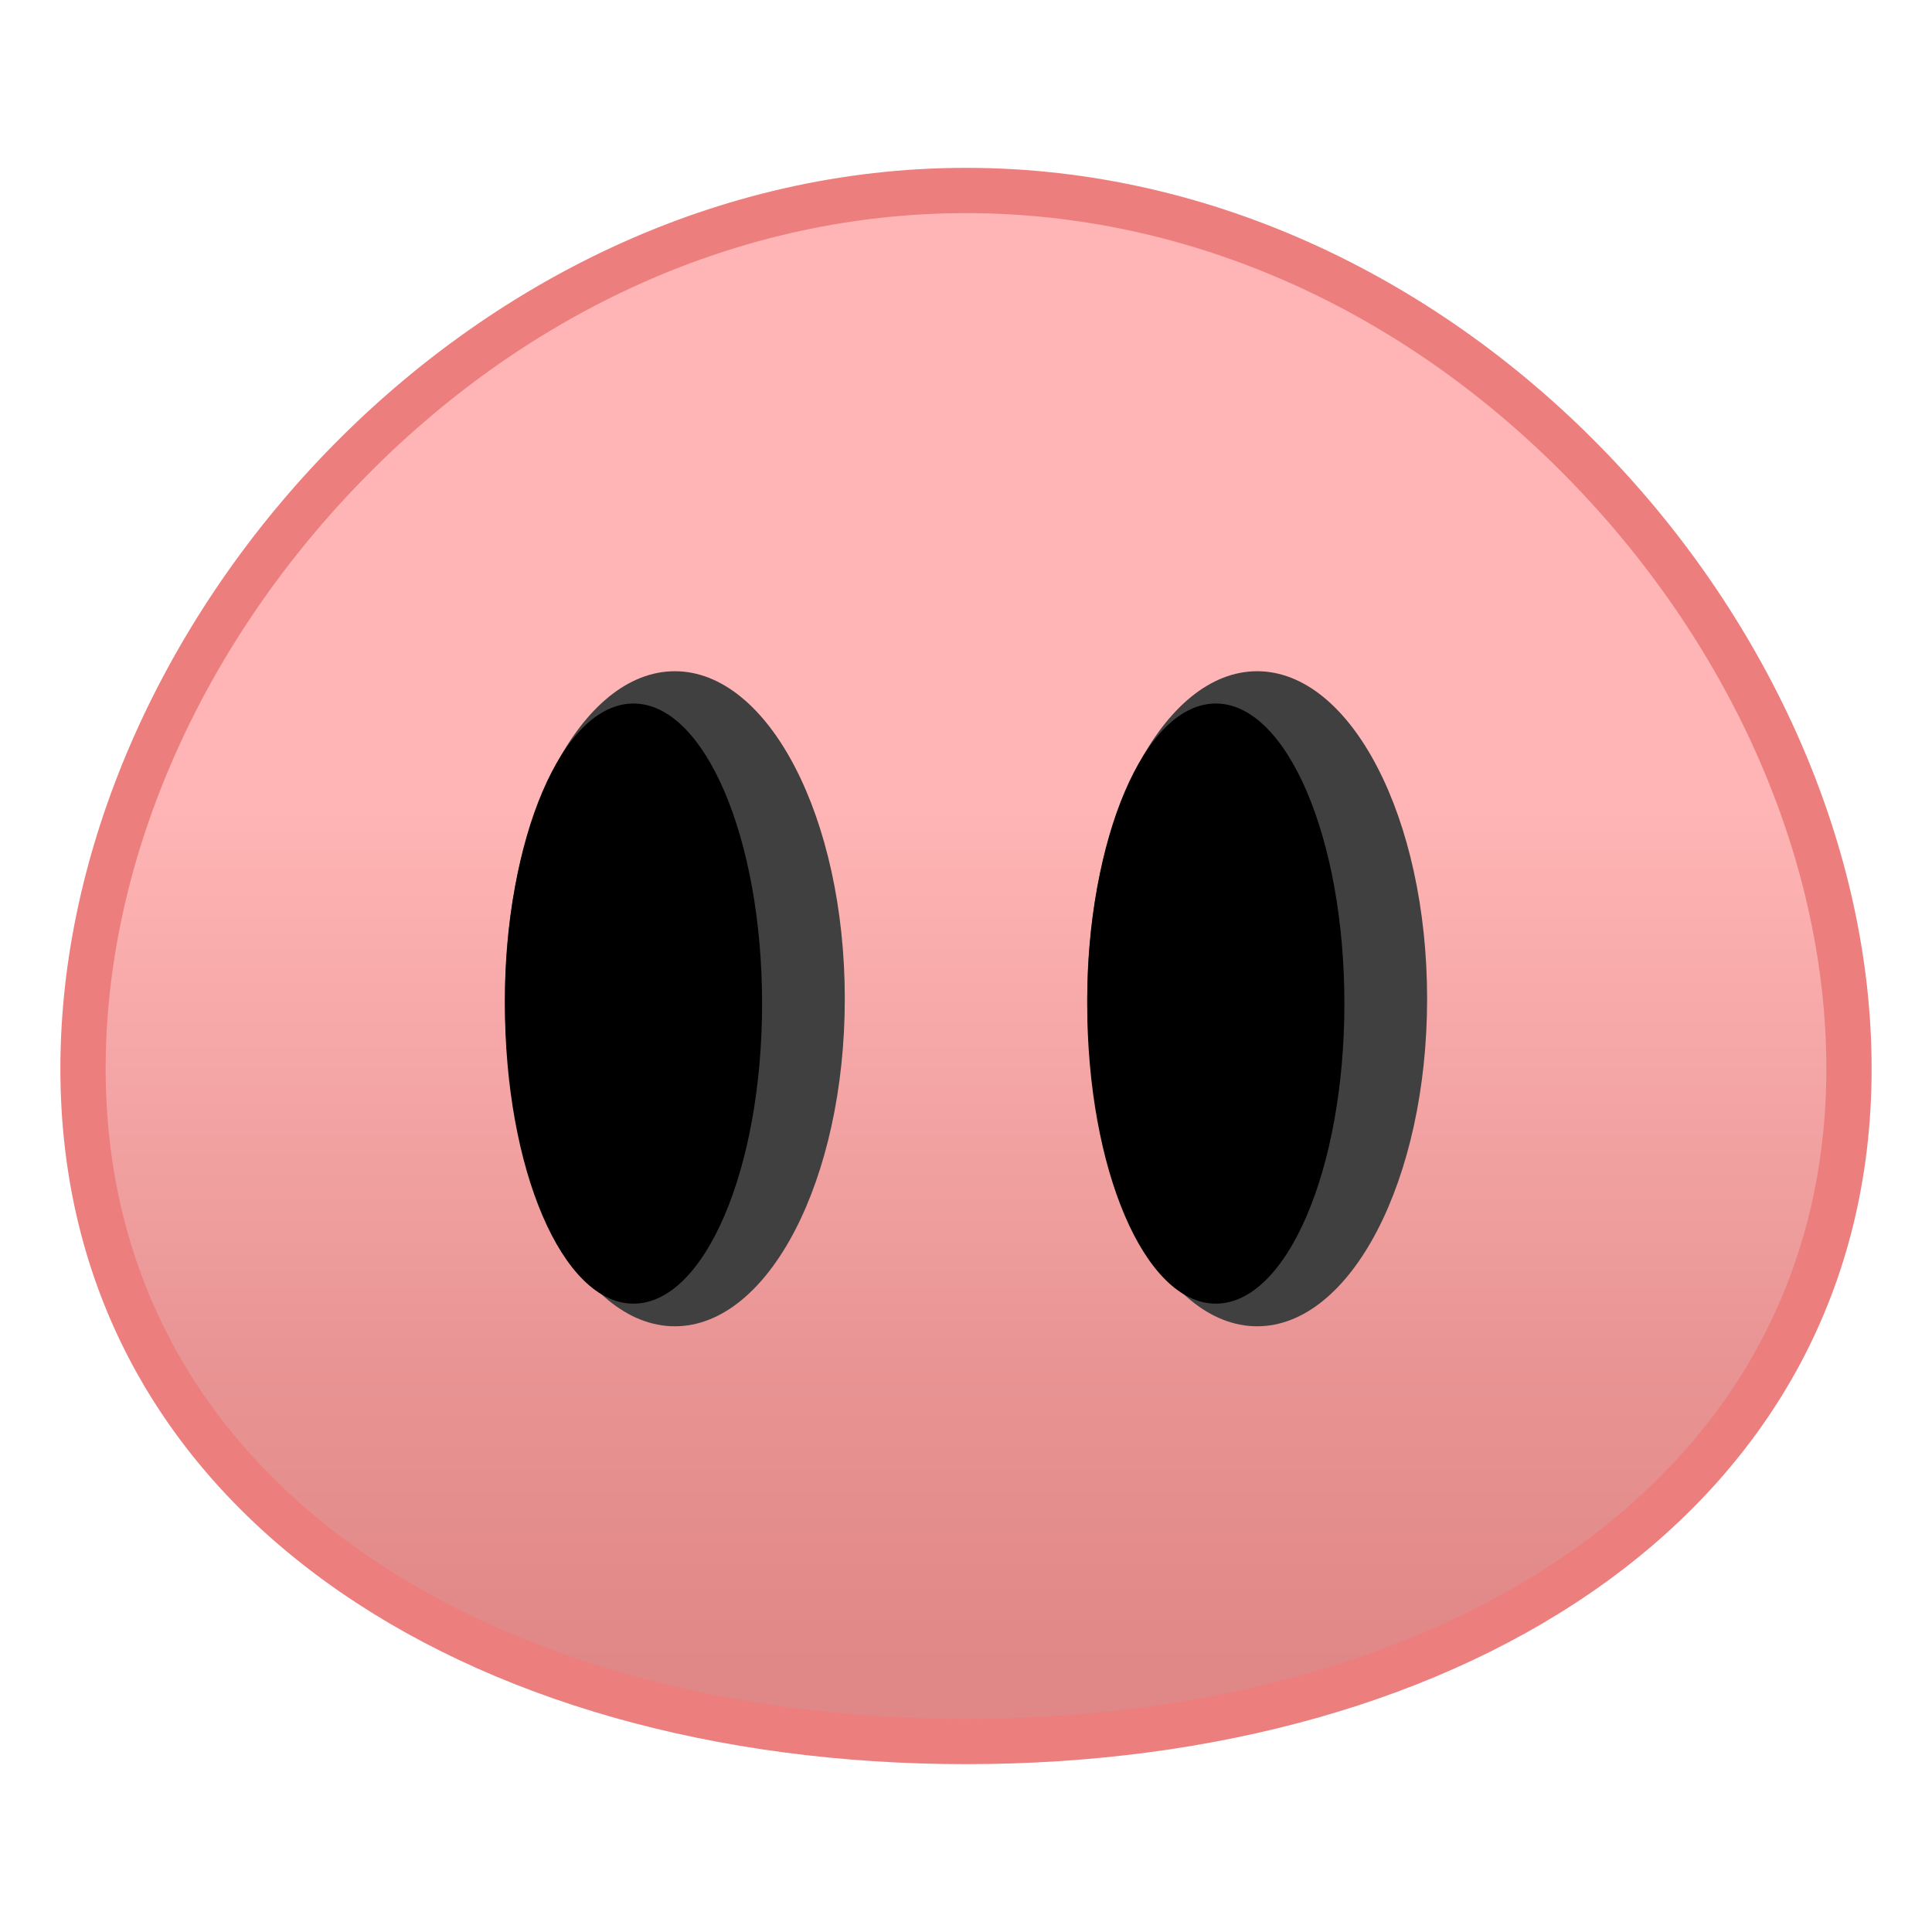
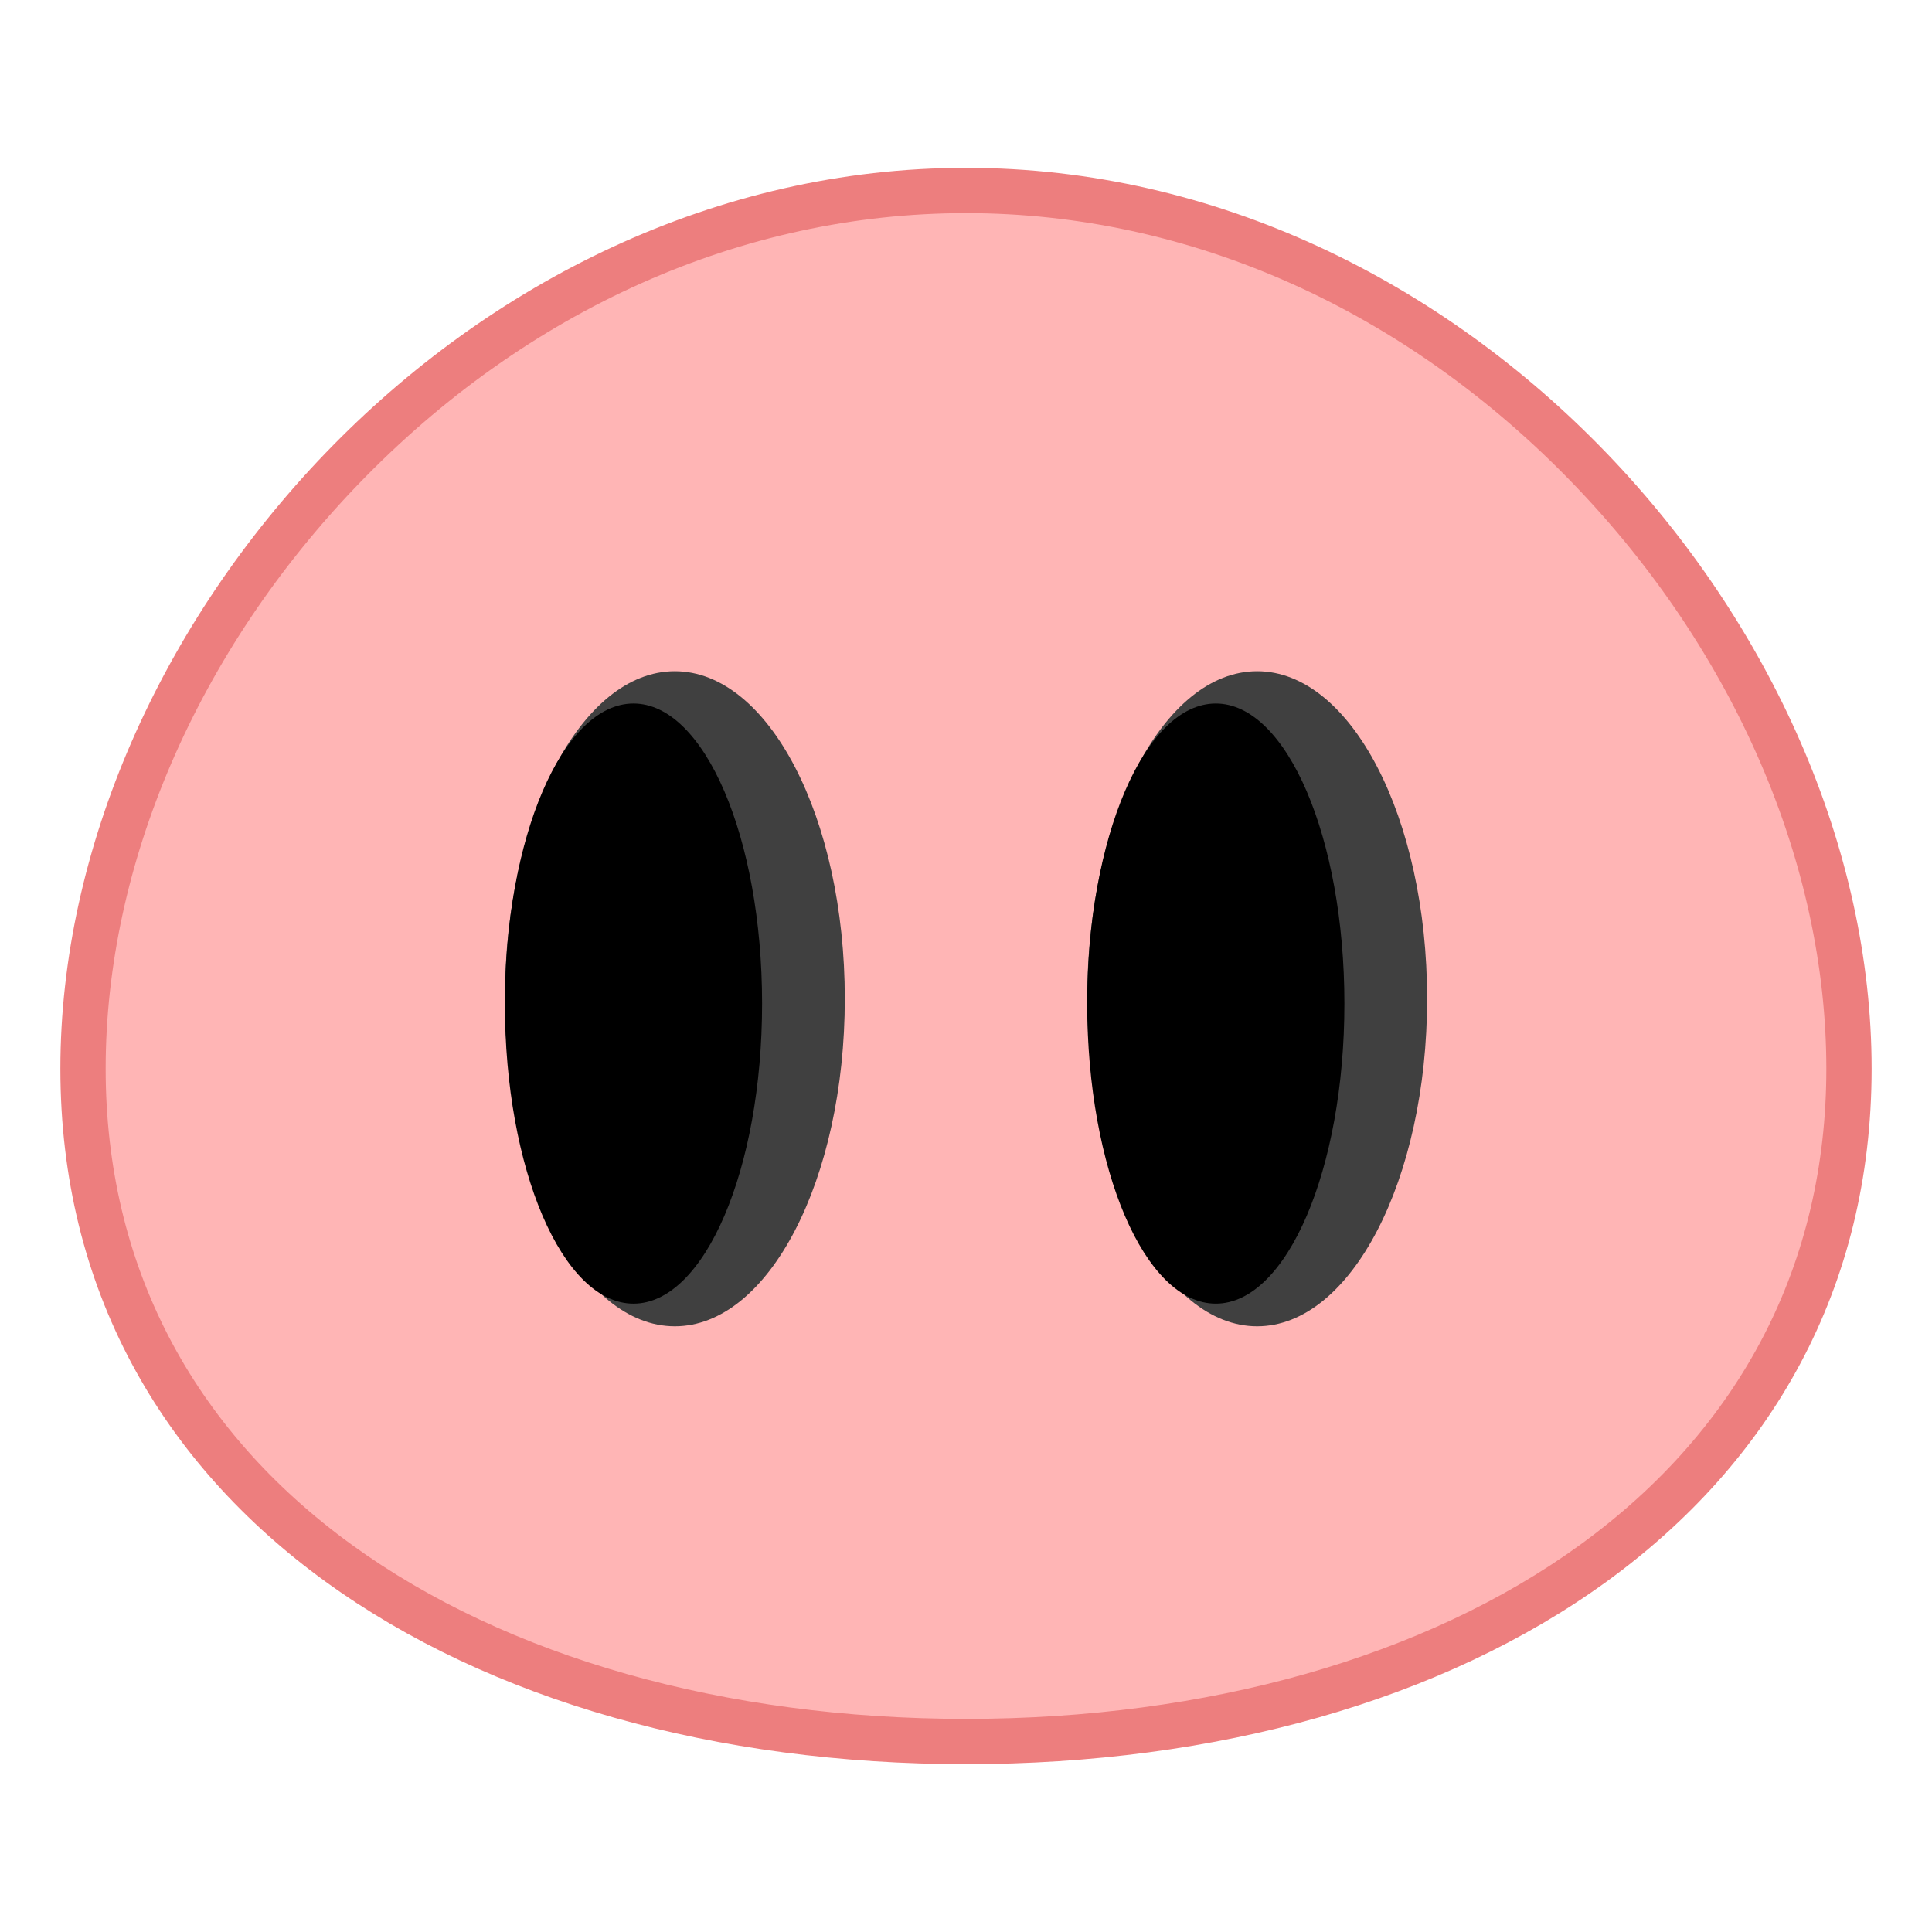
- <svg xmlns="http://www.w3.org/2000/svg" xmlns:xlink="http://www.w3.org/1999/xlink" width="128" height="128">
+ <svg xmlns="http://www.w3.org/2000/svg" xmlns:xlink="http://www.w3.org/1999/xlink" width="128" height="128" class="">
  <style type="text/css">
      .hole {
        animation: bounce-hole 3s linear infinite;
      }

      .hole-outline {
        animation: bounce-hole-outline 3s linear infinite;
      }

      .snout {
        animation: bounce-snout 3s linear infinite;
      }

      @keyframes bounce-hole-outline {
        45% {
          cy: 66.17;
          rx: 11.26;
          ry: 21.7;
        }

        50% {
          cy: 62;
          rx: 16.26;
          ry: 25.7;
        }

        70% {
          cy: 66.17;
          rx: 11.26;
          ry: 21.7;
        }
      }

      @keyframes bounce-hole {
        45% {
          cy: 66.49;
          rx: 8.52;
          ry: 19.88;
        }

        50% {
          cy: 61.50;
          rx: 13.26;
          ry: 23.7;
        }

        70% {
          cy: 66.49;
          rx: 8.52;
          ry: 19.88;
        }
      }

      @keyframes bounce-snout {
        47% {
          transform: translate(0px, 0px);
        }

        52% {
          transform: translate(0px, -5px);
        }

        60% {
          transform: translate(0px, 0px);
        }
      }


      /*******************************************/


      .loading .hole {
        animation: bounce-hole-loading .5s linear infinite;
      }

      .loading .hole-outline {
        animation: bounce-hole-outline-loading .5s linear infinite;
      }

      .loading .snout {
        animation: bounce-snout-loading .5s linear infinite;
      }

      @keyframes bounce-hole-outline-loading {
        5% {
          cy: 66.17;
          rx: 11.26;
          ry: 21.7;
        }

        50% {
          cy: 62;
          rx: 16.26;
          ry: 25.7;
        }

        95% {
          cy: 66.17;
          rx: 11.26;
          ry: 21.7;
        }
      }

      @keyframes bounce-hole-loading {
        5% {
          cy: 66.49;
          rx: 8.52;
          ry: 19.88;
        }

        50% {
          cy: 61.50;
          rx: 13.26;
          ry: 23.7;
        }

        95% {
          cy: 66.49;
          rx: 8.52;
          ry: 19.88;
        }
      }

      @keyframes bounce-snout-loading {
        7% {
          transform: translate(0px, 0px);
        }

        52% {
          transform: translate(0px, -5px);
        }

        93% {
          transform: translate(0px, 0px);
        }
      }

    </style>
  <g id="Layer_2">
    <g>
      <g>
        <linearGradient id="gradient-1" gradientUnits="userSpaceOnUse" x1="64" x2="64" y1="13.475" y2="116.237">
          <stop offset="0.389" style="stop-color:#FFB5B5" />
          <stop offset="0.748" style="stop-color:#E99494" />
          <stop offset="0.946" style="stop-color:#E08787" />
        </linearGradient>
        <linearGradient id="gradient-2" gradientUnits="userSpaceOnUse" x1="64" x2="64" y1="13.475" y2="116.237">
          <stop offset="0.389" style="stop-color:#FFB5B5" />
          <stop offset="0.748" style="stop-color:#E85151" />
          <stop offset="0.946" style="stop-color:#E03636" />
        </linearGradient>
-         <path class="svg-animate snout" id="snout-fill" style="fill:url(#gradient-1);" d="M64,115.38c-16.29,0-31.04-4.19-41.55-11.8C11.36,95.54,5.5,84.21,5.5,70.8 c0-13.95,6.25-28.44,17.15-39.75C34.1,19.16,48.79,12.62,64,12.62c15.21,0,29.9,6.55,41.35,18.43 c10.9,11.32,17.15,25.8,17.15,39.75c0,13.41-5.86,24.74-16.95,32.78C95.04,111.19,80.29,115.38,64,115.38z" />
-         <path class="svg-animate snout" d="M64,14.12c14.8,0,29.1,6.38,40.27,17.97C114.9,43.13,121,57.24,121,70.8 c0,12.9-5.65,23.82-16.33,31.56c-10.25,7.43-24.69,11.52-40.67,11.52c-15.98,0-30.42-4.09-40.67-11.52 C12.65,94.62,7,83.71,7,70.8c0-13.56,6.1-27.67,16.73-38.71C34.9,20.5,49.2,14.12,64,14.12 M64,11.12C30.86,11.12,4,41.6,4,70.8 s26.86,46.08,60,46.08s60-16.87,60-46.08S97.14,11.12,64,11.12L64,11.12z" style="fill:#ED7E7E;" />
+         <linearGradient id="gradient-3" gradientUnits="userSpaceOnUse" x1="64" x2="64" y1="13.475" y2="116.237">
+           <stop offset="1.0" style="stop-color:#FFB5B5" />
+           <stop offset="1.0" style="stop-color:#9f007e" />
+           <stop offset="1.0" style="stop-color:#590050" />
+         </linearGradient>
+         <path class="svg-animate snout" id="snout-fill" style="fill:url(#gradient-3);" d="M64,115.38c-16.29,0-31.04-4.19-41.55-11.8C11.36,95.54,5.5,84.21,5.5,70.8 c0-13.95,6.25-28.44,17.15-39.75C34.1,19.16,48.79,12.62,64,12.62c15.21,0,29.9,6.55,41.35,18.43 c10.9,11.32,17.15,25.8,17.15,39.75c0,13.41-5.86,24.74-16.95,32.78C95.04,111.19,80.29,115.38,64,115.38z" />
+         <path class="svg-animate snout" id="snout-stroke" style="fill:#ED7E7E;" d="M64,14.12c14.8,0,29.1,6.38,40.27,17.97C114.9,43.13,121,57.24,121,70.8 c0,12.9-5.65,23.82-16.33,31.56c-10.25,7.43-24.69,11.52-40.67,11.52c-15.98,0-30.42-4.09-40.67-11.52 C12.65,94.62,7,83.71,7,70.8c0-13.56,6.1-27.67,16.73-38.71C34.9,20.5,49.2,14.12,64,14.12 M64,11.12C30.86,11.12,4,41.6,4,70.8 s26.86,46.08,60,46.08s60-16.87,60-46.08S97.14,11.12,64,11.12L64,11.12z" />
      </g>
      <g>
        <ellipse cx="44.71" cy="66.17" rx="11.26" ry="21.7" style="fill:#404040;" class="svg-animate hole-outline" />
        <ellipse cx="41.97" cy="66.49" rx="8.52" ry="19.88" class="svg-animate hole" />
        <ellipse cx="83.29" cy="66.17" rx="11.26" ry="21.7" style="fill:#404040;" class="svg-animate hole-outline" />
        <ellipse cx="80.55" cy="66.49" rx="8.52" ry="19.88" class="svg-animate hole" />
      </g>
    </g>
  </g>
  <g id="Layer_1" style="display:none;">
    <g style="display:inline;">
      <g style="opacity:0.6;">
        <circle cx="64" cy="64" r="28" style="opacity:0.61;fill:none;stroke:#000000;stroke-width:0.263;stroke-miterlimit:10;" />
        <line style="opacity:0.61;fill:none;stroke:#000000;stroke-width:0.25;stroke-miterlimit:10;" x1="84" x2="84" y1="0" y2="128" />
        <line style="opacity:0.61;fill:none;stroke:#000000;stroke-width:0.25;stroke-miterlimit:10;" x1="44" x2="44" y1="0" y2="128" />
        <line style="opacity:0.61;fill:none;stroke:#000000;stroke-width:0.25;stroke-miterlimit:10;" x1="64" x2="64" y1="0" y2="128" />
        <line style="opacity:0.61;fill:none;stroke:#000000;stroke-width:0.25;stroke-miterlimit:10;" x1="128" x2="0" y1="64" y2="64" />
        <line style="opacity:0.61;fill:none;stroke:#000000;stroke-width:0.25;stroke-miterlimit:10;" x1="128" x2="0" y1="44" y2="44" />
        <line style="opacity:0.61;fill:none;stroke:#000000;stroke-width:0.25;stroke-miterlimit:10;" x1="128" x2="0" y1="83.75" y2="83.75" />
        <line style="opacity:0.61;fill:none;stroke:#000000;stroke-width:0.25;stroke-miterlimit:10;" x1="128" x2="0" y1="128" y2="0" />
        <line style="opacity:0.61;fill:none;stroke:#000000;stroke-width:0.25;stroke-miterlimit:10;" x1="0" x2="128" y1="128" y2="0" />
        <g style="opacity:0.61;">
          <path d="M64,4.26c32.94,0,59.74,26.8,59.74,59.74S96.94,123.74,64,123.74S4.26,96.94,4.26,64S31.06,4.26,64,4.26 M64,4 C30.86,4,4,30.86,4,64s26.86,60,60,60s60-26.86,60-60S97.14,4,64,4L64,4z" />
        </g>
        <path d="M107.97,115.97H20.03 c-4.42,0-8.03-3.61-8.03-8.03V20.03c0-4.42,3.61-8.03,8.03-8.03h87.94c4.42,0,8.03,3.61,8.03,8.03v87.91 C116,112.36,112.39,115.97,107.97,115.97z" style="opacity:0.61;fill:none;stroke:#000000;stroke-width:0.258;stroke-miterlimit:10;" />
        <path d="M100,124H28c-4.4,0-8-3.6-8-8 V12c0-4.4,3.6-8,8-8h72c4.4,0,8,3.6,8,8v104C108,120.4,104.4,124,100,124z" style="opacity:0.61;fill:none;stroke:#000000;stroke-width:0.263;stroke-miterlimit:10;" />
        <path d="M113.77,108H14.23 C8.6,108,4,103.4,4,97.77V30.28c0-5.63,4.6-10.23,10.23-10.23h99.54c5.63,0,10.23,4.6,10.23,10.23v67.48 C124,103.4,119.4,108,113.77,108z" style="opacity:0.61;fill:none;stroke:#000000;stroke-width:0.263;stroke-miterlimit:10;" />
      </g>
      <g>
        <g style="opacity:0.2;">
          <defs>
            <rect id="SVGID_24_" height="128" style="opacity:0.2;" width="128" x="0" y="0" />
          </defs>
          <clipPath id="SVGID_2_">
            <use style="overflow:visible;" xlink:href="#SVGID_24_" />
          </clipPath>
          <g style="clip-path:url(#SVGID_2_);">
            <g>
              <line style="fill:none;stroke:#000000;stroke-width:0.25;stroke-miterlimit:10;" x1="-28" x2="-28" y1="160" y2="-32" />
              <line style="fill:none;stroke:#000000;stroke-width:0.25;stroke-miterlimit:10;" x1="-24" x2="-24" y1="160" y2="-32" />
              <line style="fill:none;stroke:#000000;stroke-width:0.25;stroke-miterlimit:10;" x1="-20" x2="-20" y1="160" y2="-32" />
              <line style="fill:none;stroke:#000000;stroke-width:0.25;stroke-miterlimit:10;" x1="-16" x2="-16" y1="160" y2="-32" />
              <line style="fill:none;stroke:#000000;stroke-width:0.25;stroke-miterlimit:10;" x1="-12" x2="-12" y1="160" y2="-32" />
              <line style="fill:none;stroke:#000000;stroke-width:0.25;stroke-miterlimit:10;" x1="-8" x2="-8" y1="160" y2="-32" />
              <line style="fill:none;stroke:#000000;stroke-width:0.25;stroke-miterlimit:10;" x1="-4" x2="-4" y1="160" y2="-32" />
              <line style="fill:none;stroke:#000000;stroke-width:0.25;stroke-miterlimit:10;" x1="0" x2="0" y1="160" y2="-32" />
              <line style="fill:none;stroke:#000000;stroke-width:0.25;stroke-miterlimit:10;" x1="4" x2="4" y1="160" y2="-32" />
              <line style="fill:none;stroke:#000000;stroke-width:0.25;stroke-miterlimit:10;" x1="8" x2="8" y1="160" y2="-32" />
              <line style="fill:none;stroke:#000000;stroke-width:0.25;stroke-miterlimit:10;" x1="12" x2="12" y1="160" y2="-32" />
              <line style="fill:none;stroke:#000000;stroke-width:0.25;stroke-miterlimit:10;" x1="16" x2="16" y1="160" y2="-32" />
              <line style="fill:none;stroke:#000000;stroke-width:0.25;stroke-miterlimit:10;" x1="20" x2="20" y1="160" y2="-32" />
              <line style="fill:none;stroke:#000000;stroke-width:0.25;stroke-miterlimit:10;" x1="24" x2="24" y1="160" y2="-32" />
              <line style="fill:none;stroke:#000000;stroke-width:0.25;stroke-miterlimit:10;" x1="28" x2="28" y1="160" y2="-32" />
              <line style="fill:none;stroke:#000000;stroke-width:0.25;stroke-miterlimit:10;" x1="32" x2="32" y1="160" y2="-32" />
              <line style="fill:none;stroke:#000000;stroke-width:0.25;stroke-miterlimit:10;" x1="36" x2="36" y1="160" y2="-32" />
              <line style="fill:none;stroke:#000000;stroke-width:0.25;stroke-miterlimit:10;" x1="40" x2="40" y1="160" y2="-32" />
              <line style="fill:none;stroke:#000000;stroke-width:0.25;stroke-miterlimit:10;" x1="44" x2="44" y1="160" y2="-32" />
              <line style="fill:none;stroke:#000000;stroke-width:0.25;stroke-miterlimit:10;" x1="48" x2="48" y1="160" y2="-32" />
              <line style="fill:none;stroke:#000000;stroke-width:0.25;stroke-miterlimit:10;" x1="52" x2="52" y1="160" y2="-32" />
              <line style="fill:none;stroke:#000000;stroke-width:0.25;stroke-miterlimit:10;" x1="56" x2="56" y1="160" y2="-32" />
              <line style="fill:none;stroke:#000000;stroke-width:0.25;stroke-miterlimit:10;" x1="60" x2="60" y1="160" y2="-32" />
              <line style="fill:none;stroke:#000000;stroke-width:0.25;stroke-miterlimit:10;" x1="64" x2="64" y1="160" y2="-32" />
              <line style="fill:none;stroke:#000000;stroke-width:0.25;stroke-miterlimit:10;" x1="68" x2="68" y1="160" y2="-32" />
              <line style="fill:none;stroke:#000000;stroke-width:0.25;stroke-miterlimit:10;" x1="72" x2="72" y1="160" y2="-32" />
              <line style="fill:none;stroke:#000000;stroke-width:0.25;stroke-miterlimit:10;" x1="76" x2="76" y1="160" y2="-32" />
              <line style="fill:none;stroke:#000000;stroke-width:0.25;stroke-miterlimit:10;" x1="80" x2="80" y1="160" y2="-32" />
              <line style="fill:none;stroke:#000000;stroke-width:0.25;stroke-miterlimit:10;" x1="84" x2="84" y1="160" y2="-32" />
              <line style="fill:none;stroke:#000000;stroke-width:0.25;stroke-miterlimit:10;" x1="88" x2="88" y1="160" y2="-32" />
              <line style="fill:none;stroke:#000000;stroke-width:0.25;stroke-miterlimit:10;" x1="92" x2="92" y1="160" y2="-32" />
              <line style="fill:none;stroke:#000000;stroke-width:0.25;stroke-miterlimit:10;" x1="96" x2="96" y1="160" y2="-32" />
              <line style="fill:none;stroke:#000000;stroke-width:0.25;stroke-miterlimit:10;" x1="100" x2="100" y1="160" y2="-32" />
              <line style="fill:none;stroke:#000000;stroke-width:0.25;stroke-miterlimit:10;" x1="104" x2="104" y1="160" y2="-32" />
              <line style="fill:none;stroke:#000000;stroke-width:0.25;stroke-miterlimit:10;" x1="108" x2="108" y1="160" y2="-32" />
              <line style="fill:none;stroke:#000000;stroke-width:0.25;stroke-miterlimit:10;" x1="112" x2="112" y1="160" y2="-32" />
              <line style="fill:none;stroke:#000000;stroke-width:0.25;stroke-miterlimit:10;" x1="116" x2="116" y1="160" y2="-32" />
              <line style="fill:none;stroke:#000000;stroke-width:0.25;stroke-miterlimit:10;" x1="120" x2="120" y1="160" y2="-32" />
              <line style="fill:none;stroke:#000000;stroke-width:0.25;stroke-miterlimit:10;" x1="124" x2="124" y1="160" y2="-32" />
              <line style="fill:none;stroke:#000000;stroke-width:0.25;stroke-miterlimit:10;" x1="128" x2="128" y1="160" y2="-32" />
              <line style="fill:none;stroke:#000000;stroke-width:0.25;stroke-miterlimit:10;" x1="132" x2="132" y1="160" y2="-32" />
              <line style="fill:none;stroke:#000000;stroke-width:0.25;stroke-miterlimit:10;" x1="136" x2="136" y1="160" y2="-32" />
              <line style="fill:none;stroke:#000000;stroke-width:0.25;stroke-miterlimit:10;" x1="137" x2="137" y1="166.05" y2="-25.95" />
              <line style="fill:none;stroke:#000000;stroke-width:0.25;stroke-miterlimit:10;" x1="144" x2="144" y1="160" y2="-32" />
              <line style="fill:none;stroke:#000000;stroke-width:0.25;stroke-miterlimit:10;" x1="148" x2="148" y1="160" y2="-32" />
              <line style="fill:none;stroke:#000000;stroke-width:0.25;stroke-miterlimit:10;" x1="152" x2="152" y1="160" y2="-32" />
              <line style="fill:none;stroke:#000000;stroke-width:0.25;stroke-miterlimit:10;" x1="156" x2="156" y1="160" y2="-32" />
            </g>
            <g>
              <line style="fill:none;stroke:#000000;stroke-width:0.25;stroke-miterlimit:10;" x1="-32" x2="160" y1="-28" y2="-28" />
              <line style="fill:none;stroke:#000000;stroke-width:0.25;stroke-miterlimit:10;" x1="-32" x2="160" y1="-24" y2="-24" />
              <line style="fill:none;stroke:#000000;stroke-width:0.25;stroke-miterlimit:10;" x1="-32" x2="160" y1="-20" y2="-20" />
              <line style="fill:none;stroke:#000000;stroke-width:0.25;stroke-miterlimit:10;" x1="-32" x2="160" y1="-16" y2="-16" />
              <line style="fill:none;stroke:#000000;stroke-width:0.25;stroke-miterlimit:10;" x1="-32" x2="160" y1="-12" y2="-12" />
              <line style="fill:none;stroke:#000000;stroke-width:0.25;stroke-miterlimit:10;" x1="-32" x2="160" y1="-8" y2="-8" />
              <line style="fill:none;stroke:#000000;stroke-width:0.25;stroke-miterlimit:10;" x1="-32" x2="160" y1="-4" y2="-4" />
              <line style="fill:none;stroke:#000000;stroke-width:0.25;stroke-miterlimit:10;" x1="-32" x2="160" y1="0" y2="0" />
              <line style="fill:none;stroke:#000000;stroke-width:0.25;stroke-miterlimit:10;" x1="-32" x2="160" y1="4" y2="4" />
              <line style="fill:none;stroke:#000000;stroke-width:0.25;stroke-miterlimit:10;" x1="-32" x2="160" y1="8" y2="8" />
              <line style="fill:none;stroke:#000000;stroke-width:0.25;stroke-miterlimit:10;" x1="-32" x2="160" y1="12" y2="12" />
              <line style="fill:none;stroke:#000000;stroke-width:0.25;stroke-miterlimit:10;" x1="-32" x2="160" y1="16" y2="16" />
              <line style="fill:none;stroke:#000000;stroke-width:0.25;stroke-miterlimit:10;" x1="-32" x2="160" y1="20" y2="20" />
              <line style="fill:none;stroke:#000000;stroke-width:0.25;stroke-miterlimit:10;" x1="-32" x2="160" y1="24" y2="24" />
              <line style="fill:none;stroke:#000000;stroke-width:0.25;stroke-miterlimit:10;" x1="-32" x2="160" y1="28" y2="28" />
              <line style="fill:none;stroke:#000000;stroke-width:0.25;stroke-miterlimit:10;" x1="-32" x2="160" y1="32" y2="32" />
              <line style="fill:none;stroke:#000000;stroke-width:0.25;stroke-miterlimit:10;" x1="-32" x2="160" y1="36" y2="36" />
              <line style="fill:none;stroke:#000000;stroke-width:0.25;stroke-miterlimit:10;" x1="-32" x2="160" y1="40" y2="40" />
              <line style="fill:none;stroke:#000000;stroke-width:0.25;stroke-miterlimit:10;" x1="-32" x2="160" y1="44" y2="44" />
              <line style="fill:none;stroke:#000000;stroke-width:0.25;stroke-miterlimit:10;" x1="-32" x2="160" y1="48" y2="48" />
              <line style="fill:none;stroke:#000000;stroke-width:0.25;stroke-miterlimit:10;" x1="-32" x2="160" y1="52" y2="52" />
              <line style="fill:none;stroke:#000000;stroke-width:0.25;stroke-miterlimit:10;" x1="-32" x2="160" y1="56" y2="56" />
              <line style="fill:none;stroke:#000000;stroke-width:0.25;stroke-miterlimit:10;" x1="-32" x2="160" y1="60" y2="60" />
              <line style="fill:none;stroke:#000000;stroke-width:0.25;stroke-miterlimit:10;" x1="-32" x2="160" y1="64" y2="64" />
              <line style="fill:none;stroke:#000000;stroke-width:0.25;stroke-miterlimit:10;" x1="-32" x2="160" y1="68" y2="68" />
              <line style="fill:none;stroke:#000000;stroke-width:0.25;stroke-miterlimit:10;" x1="-32" x2="160" y1="72" y2="72" />
              <line style="fill:none;stroke:#000000;stroke-width:0.25;stroke-miterlimit:10;" x1="-32" x2="160" y1="76" y2="76" />
              <line style="fill:none;stroke:#000000;stroke-width:0.25;stroke-miterlimit:10;" x1="-32" x2="160" y1="80" y2="80" />
              <line style="fill:none;stroke:#000000;stroke-width:0.25;stroke-miterlimit:10;" x1="-32" x2="160" y1="84" y2="84" />
              <line style="fill:none;stroke:#000000;stroke-width:0.25;stroke-miterlimit:10;" x1="-32" x2="160" y1="88" y2="88" />
              <line style="fill:none;stroke:#000000;stroke-width:0.25;stroke-miterlimit:10;" x1="-32" x2="160" y1="92" y2="92" />
              <line style="fill:none;stroke:#000000;stroke-width:0.25;stroke-miterlimit:10;" x1="-32" x2="160" y1="96" y2="96" />
              <line style="fill:none;stroke:#000000;stroke-width:0.25;stroke-miterlimit:10;" x1="-32" x2="160" y1="100" y2="100" />
              <line style="fill:none;stroke:#000000;stroke-width:0.25;stroke-miterlimit:10;" x1="-32" x2="160" y1="104" y2="104" />
              <line style="fill:none;stroke:#000000;stroke-width:0.25;stroke-miterlimit:10;" x1="-32" x2="160" y1="108" y2="108" />
              <line style="fill:none;stroke:#000000;stroke-width:0.25;stroke-miterlimit:10;" x1="-32" x2="160" y1="112" y2="112" />
              <line style="fill:none;stroke:#000000;stroke-width:0.25;stroke-miterlimit:10;" x1="-32" x2="160" y1="116" y2="116" />
              <line style="fill:none;stroke:#000000;stroke-width:0.25;stroke-miterlimit:10;" x1="-32" x2="160" y1="120" y2="120" />
              <line style="fill:none;stroke:#000000;stroke-width:0.25;stroke-miterlimit:10;" x1="-32" x2="160" y1="124" y2="124" />
              <line style="fill:none;stroke:#000000;stroke-width:0.25;stroke-miterlimit:10;" x1="-32" x2="160" y1="128" y2="128" />
              <line style="fill:none;stroke:#000000;stroke-width:0.25;stroke-miterlimit:10;" x1="-32" x2="160" y1="132" y2="132" />
              <line style="fill:none;stroke:#000000;stroke-width:0.25;stroke-miterlimit:10;" x1="-32" x2="160" y1="136" y2="136" />
              <line style="fill:none;stroke:#000000;stroke-width:0.25;stroke-miterlimit:10;" x1="-32" x2="160" y1="140" y2="140" />
              <line style="fill:none;stroke:#000000;stroke-width:0.25;stroke-miterlimit:10;" x1="-32" x2="160" y1="144" y2="144" />
              <line style="fill:none;stroke:#000000;stroke-width:0.25;stroke-miterlimit:10;" x1="-32" x2="160" y1="148" y2="148" />
              <line style="fill:none;stroke:#000000;stroke-width:0.25;stroke-miterlimit:10;" x1="-32" x2="160" y1="152" y2="152" />
              <line style="fill:none;stroke:#000000;stroke-width:0.25;stroke-miterlimit:10;" x1="-32" x2="160" y1="156" y2="156" />
            </g>
            <path d="M159.75-31.75v191.5h-191.5v-191.5H159.75 M160-32H-32v192h192V-32L160-32z" />
          </g>
        </g>
        <g>
          <rect height="128" style="opacity:0.3;fill:#F44336;" width="4" x="0" y="0" />
          <rect height="128" style="opacity:0.3;fill:#F44336;" width="4" x="124" y="0" />
          <rect height="120" style="opacity:0.3;fill:#F44336;" transform="matrix(-1.836970e-16 1 -1 -1.836970e-16 66 -62)" width="4" x="62" y="-58" />
          <rect height="120" style="opacity:0.3;fill:#F44336;" transform="matrix(-1.836970e-16 1 -1 -1.836970e-16 190 62)" width="4" x="62" y="66" />
        </g>
      </g>
    </g>
  </g>
</svg>
